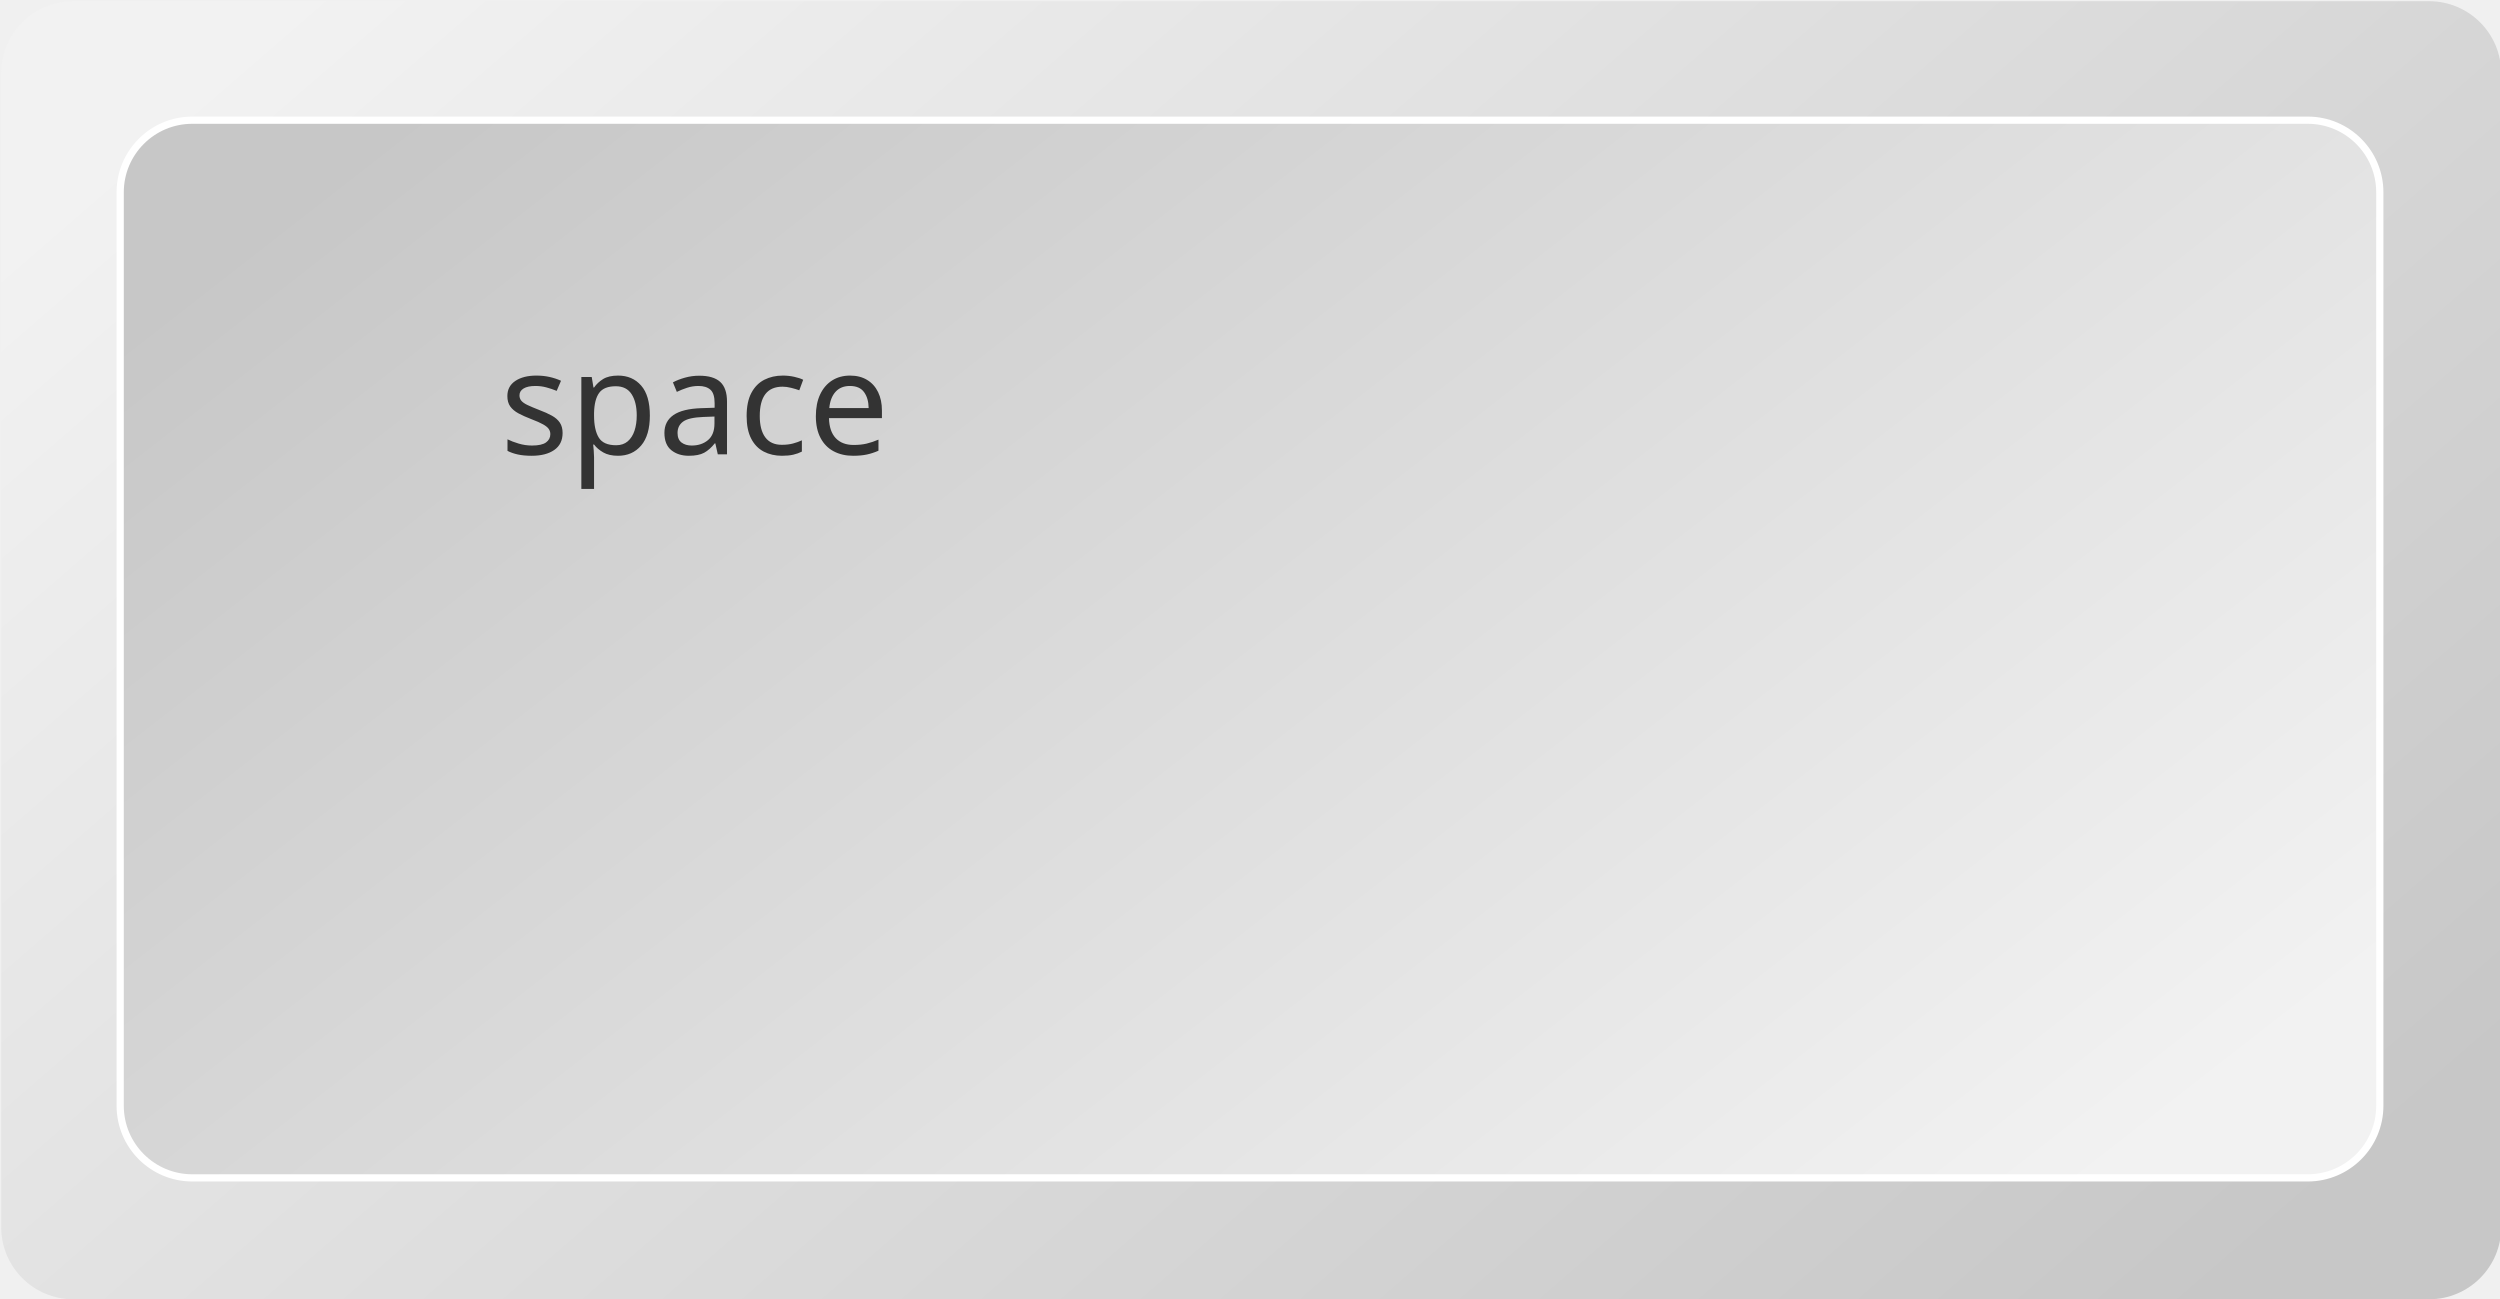
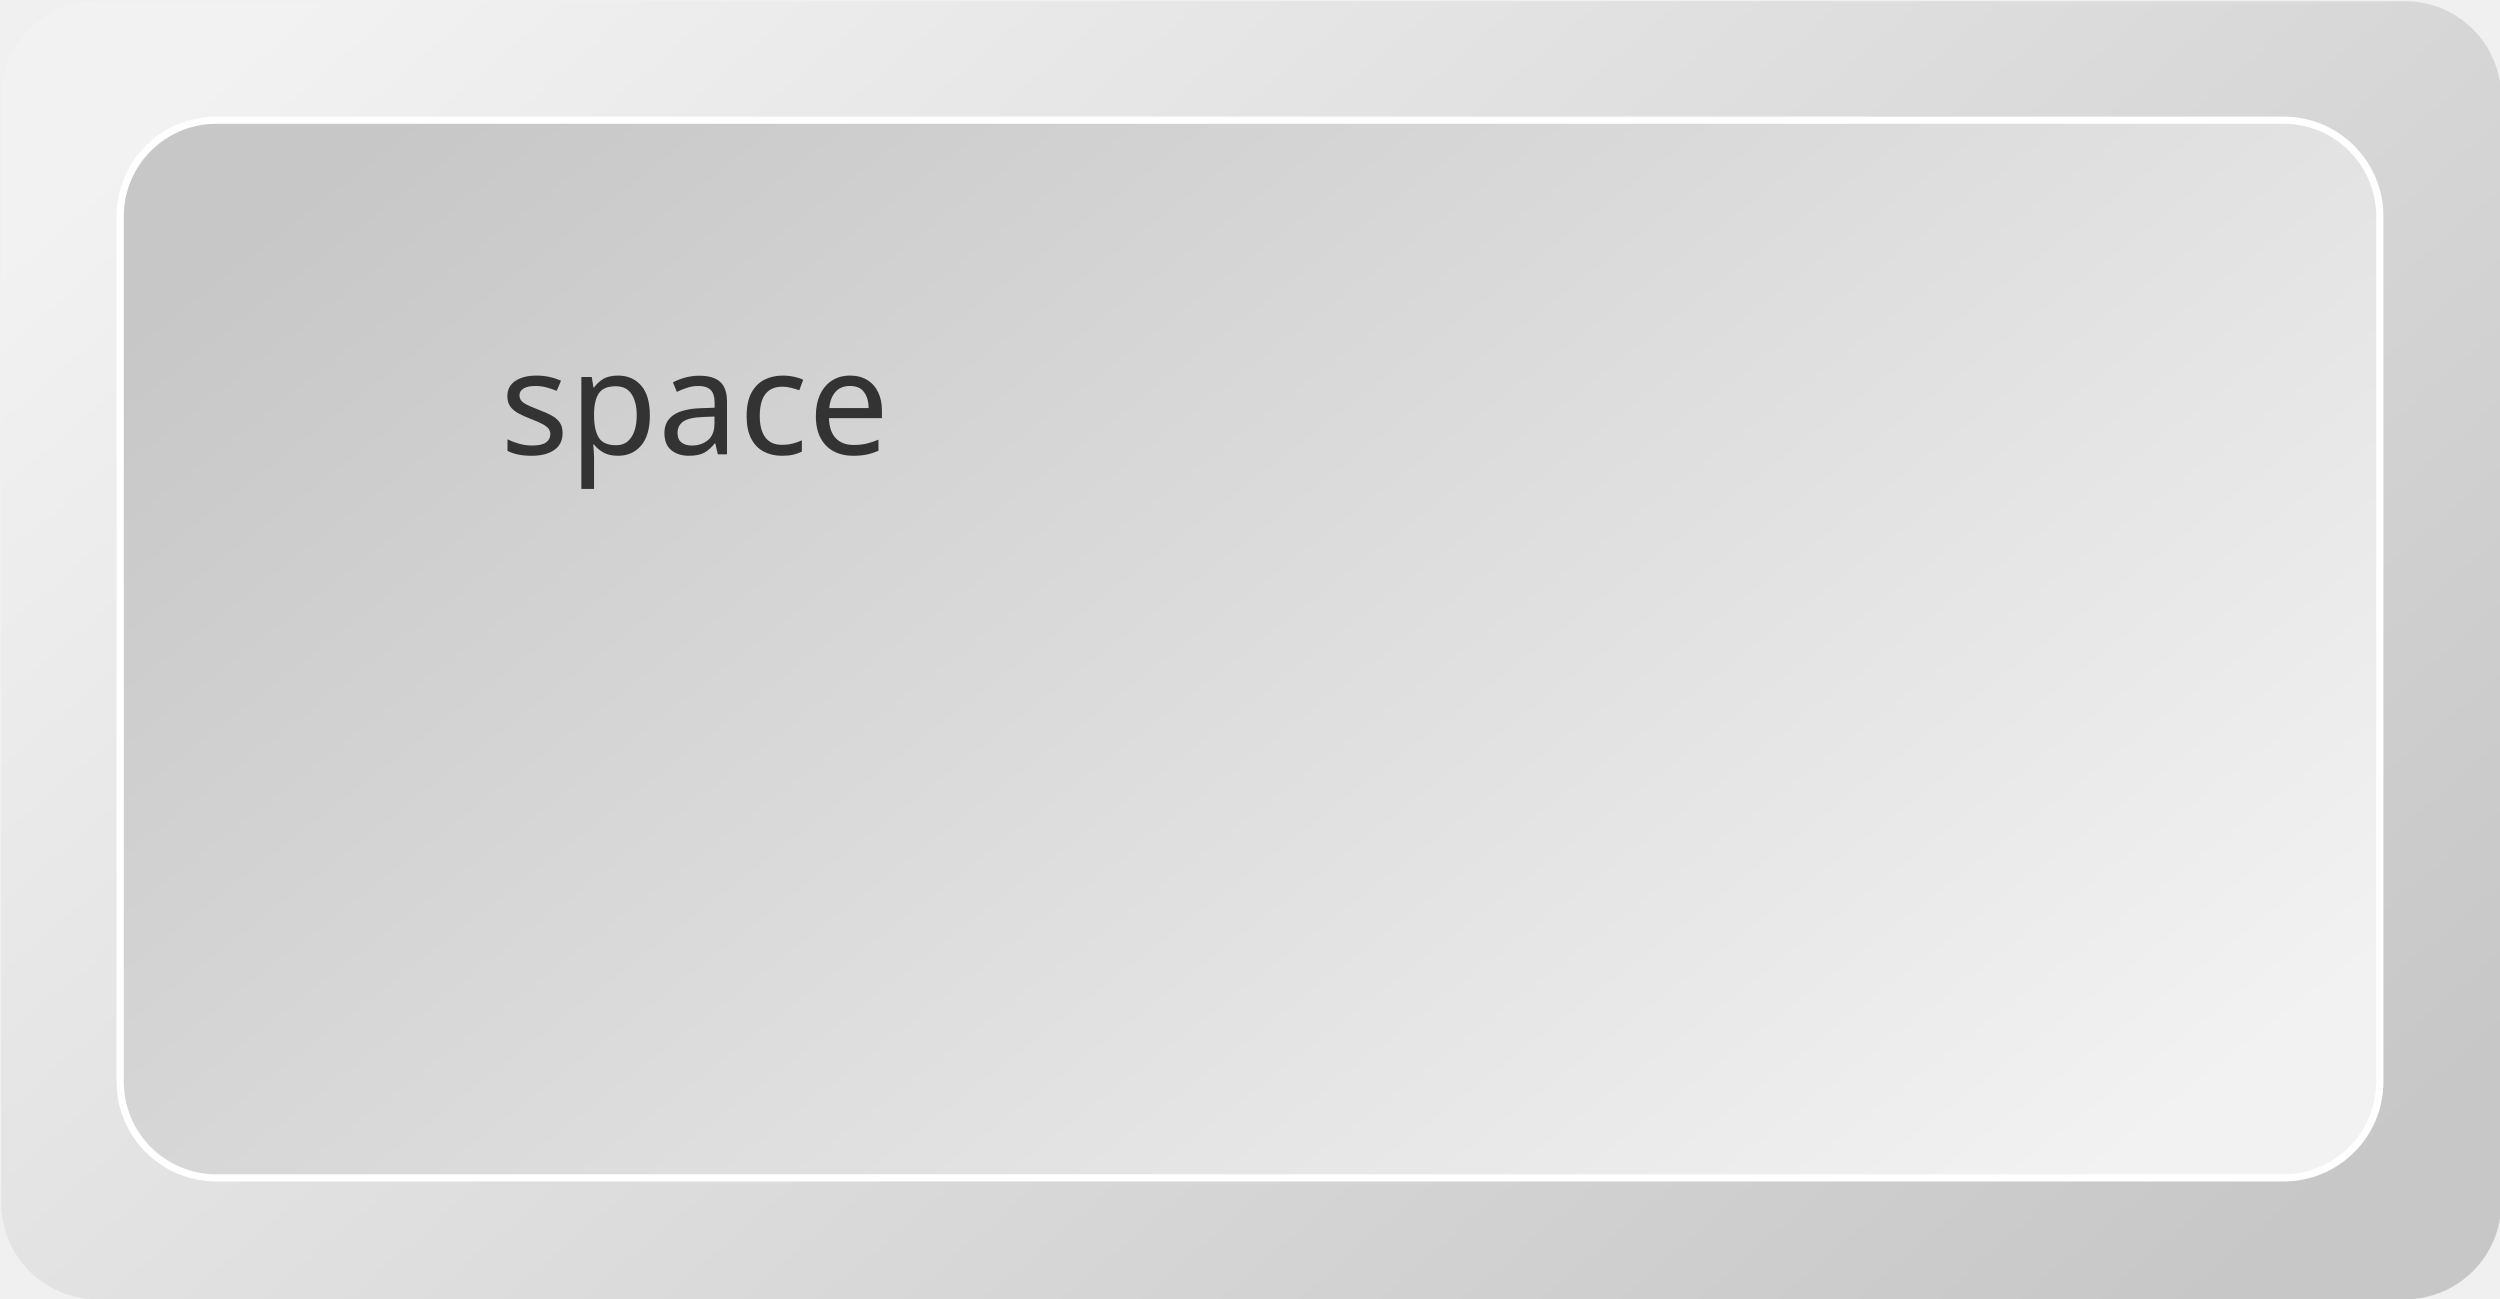
<svg xmlns="http://www.w3.org/2000/svg" fill="#000000" width="2080px" height="1080px" viewBox="0 0 2080 1080">
  <defs>
    <style>
      @font-face {
        font-family: 'CourierPrime-Regular';
        src: url('../CourierPrime-Regular.ttf');
      }
    </style>
    <linearGradient id="gradient" x1="0%" y1="20%" x2="100%" y2="80%">
      <stop offset="0%" style="stop-color:#f2f2f2;" />
      <stop offset="100%" style="stop-color:#c7c7c7;" />
    </linearGradient>
    <linearGradient id="gradient-inverse" x1="0%" y1="20%" x2="100%" y2="80%">
      <stop offset="0%" style="stop-color:#c7c7c7;" />
      <stop offset="100%" style="stop-color:#f2f2f2;" />
    </linearGradient>
  </defs>
-   <rect x="1" y="1" width="2080" height="1080" rx="60" style="fill: url(#gradient);" />
-   <rect x="100" y="100" width="1880" height="880" rx="60" style="fill: url(#gradient-inverse); stroke: white; stroke-width: 6px;" />
+   <rect x="1" y="1" width="2080" height="1080" rx="80" style="fill: url(#gradient);" />
+   <rect x="100" y="100" width="1880" height="880" rx="80" style="fill: url(#gradient-inverse); stroke: white; stroke-width: 6px;" />
  <text x="20%" y="35%" fill="#333333" font-size="120" font-family="CourierPrime-Regular" text-anchor="start" alignment-baseline="hanging">space</text>
</svg>
